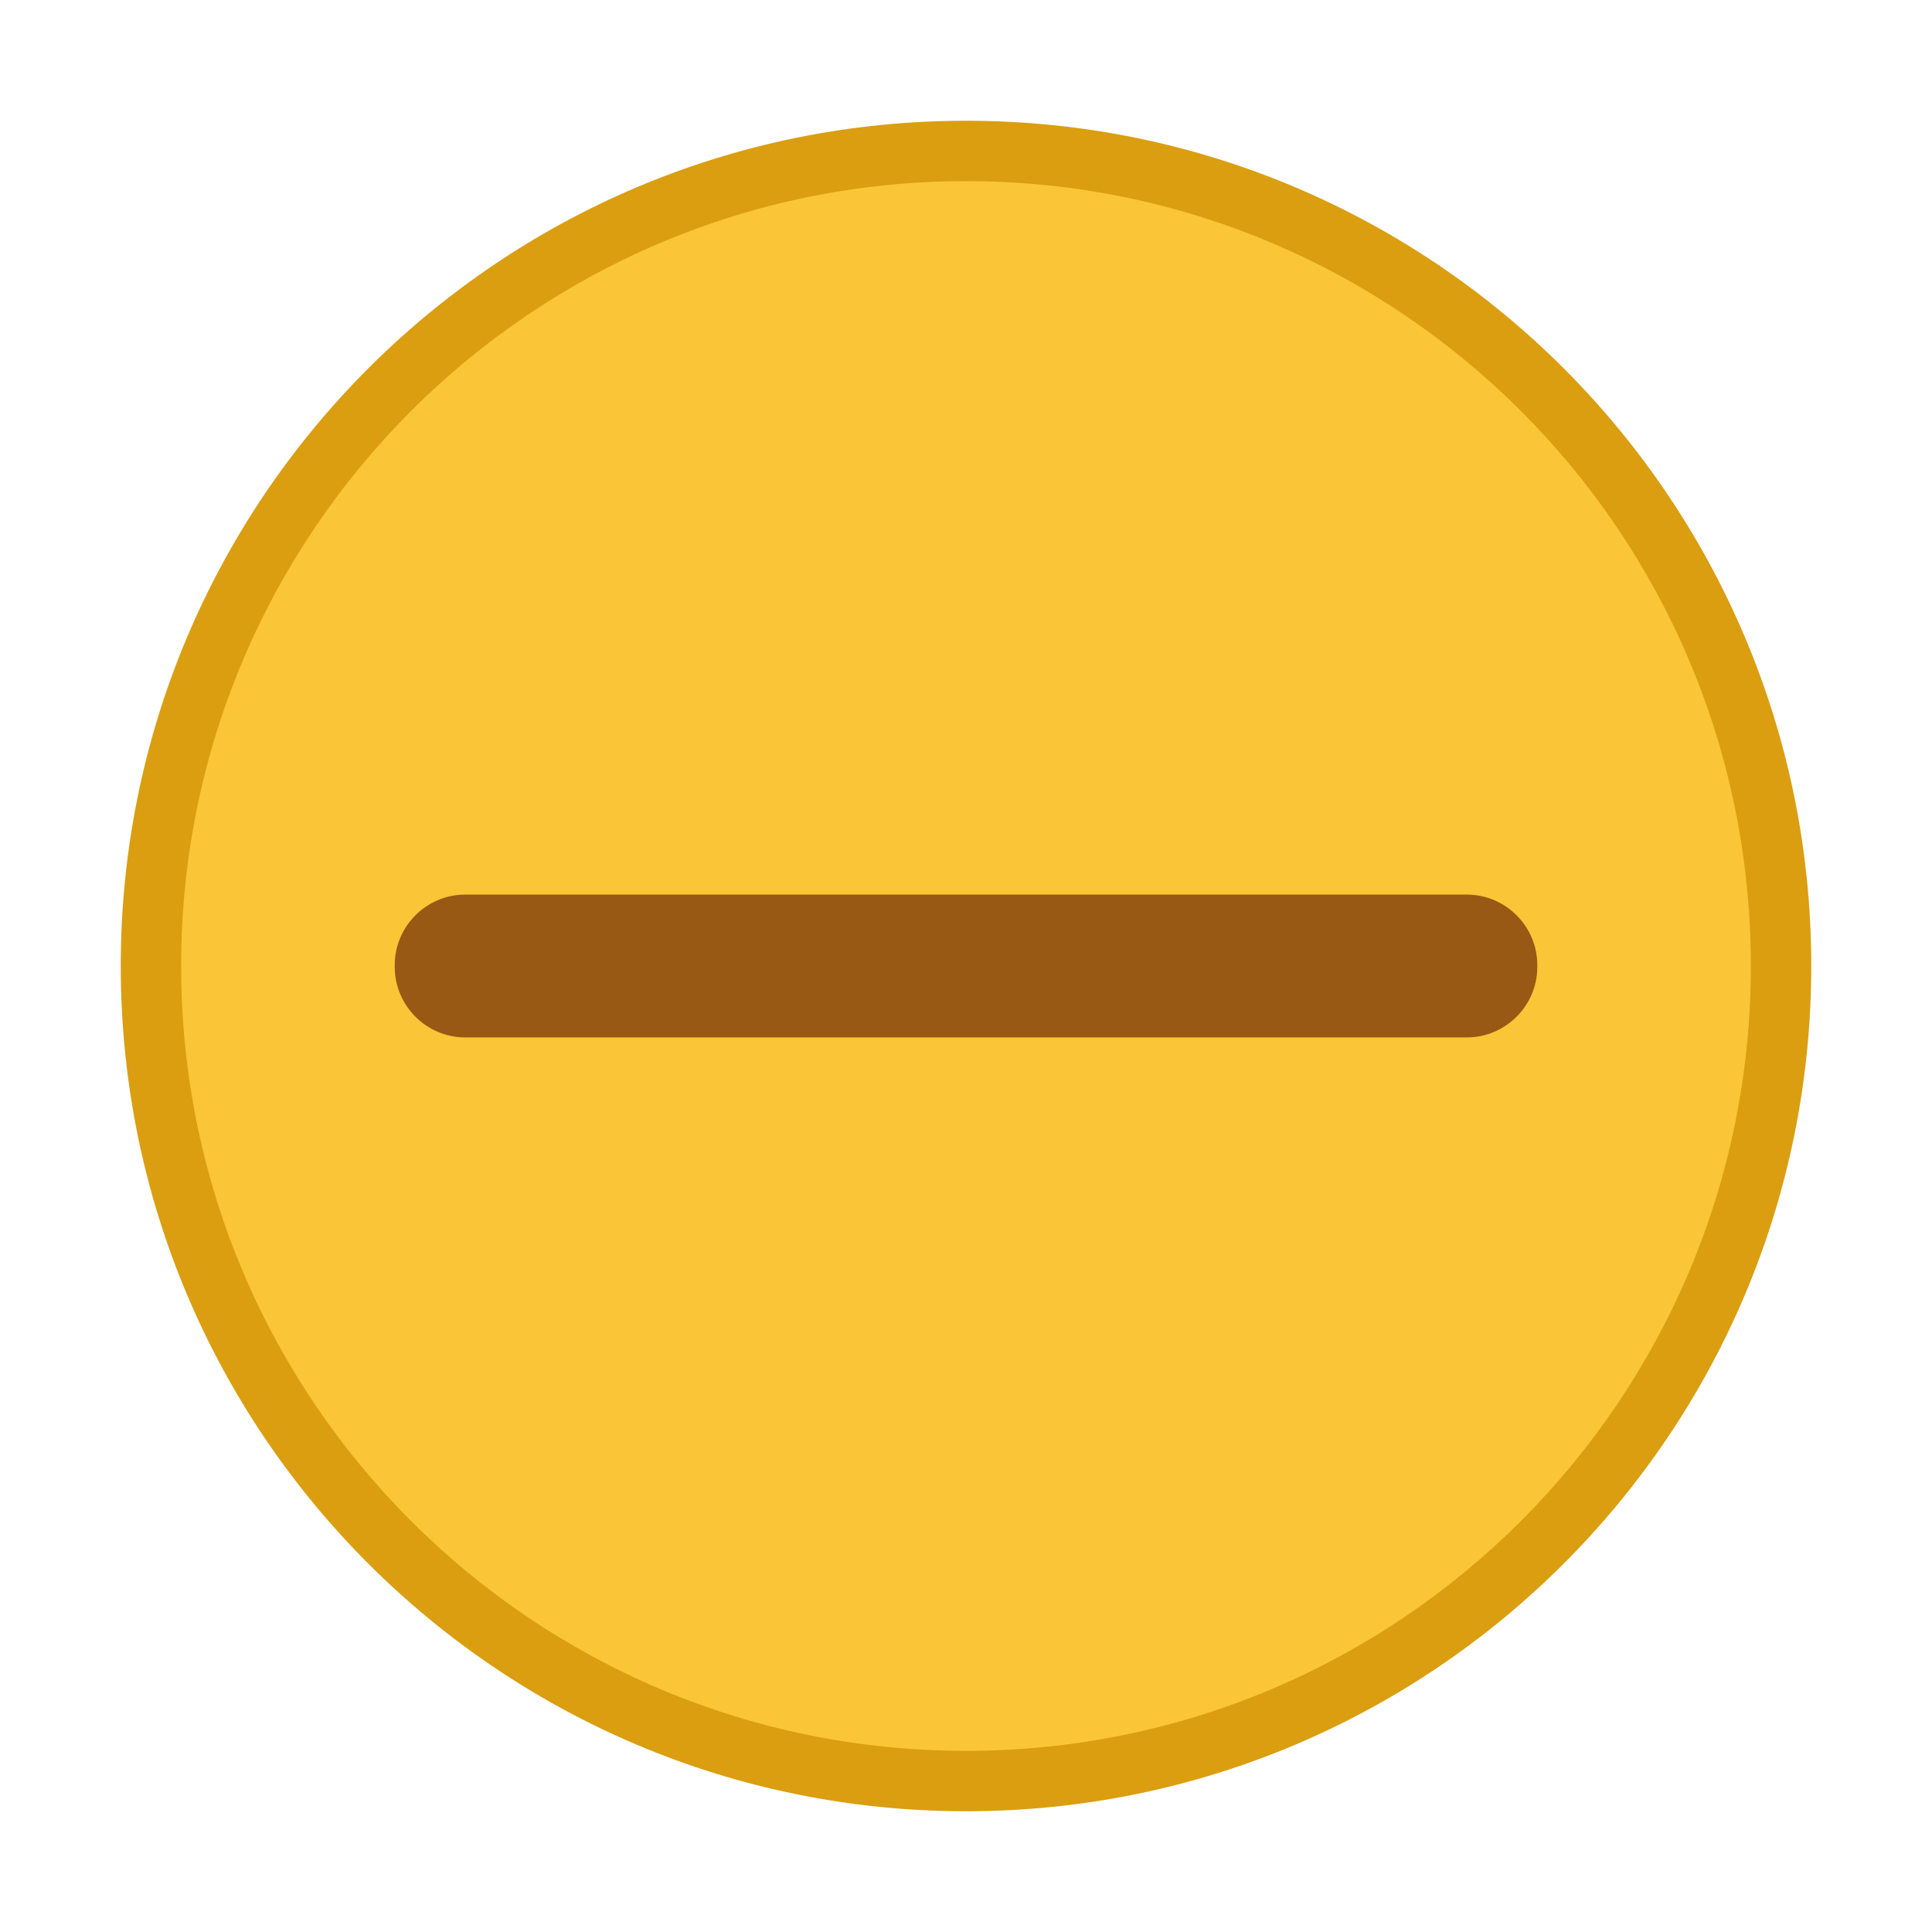
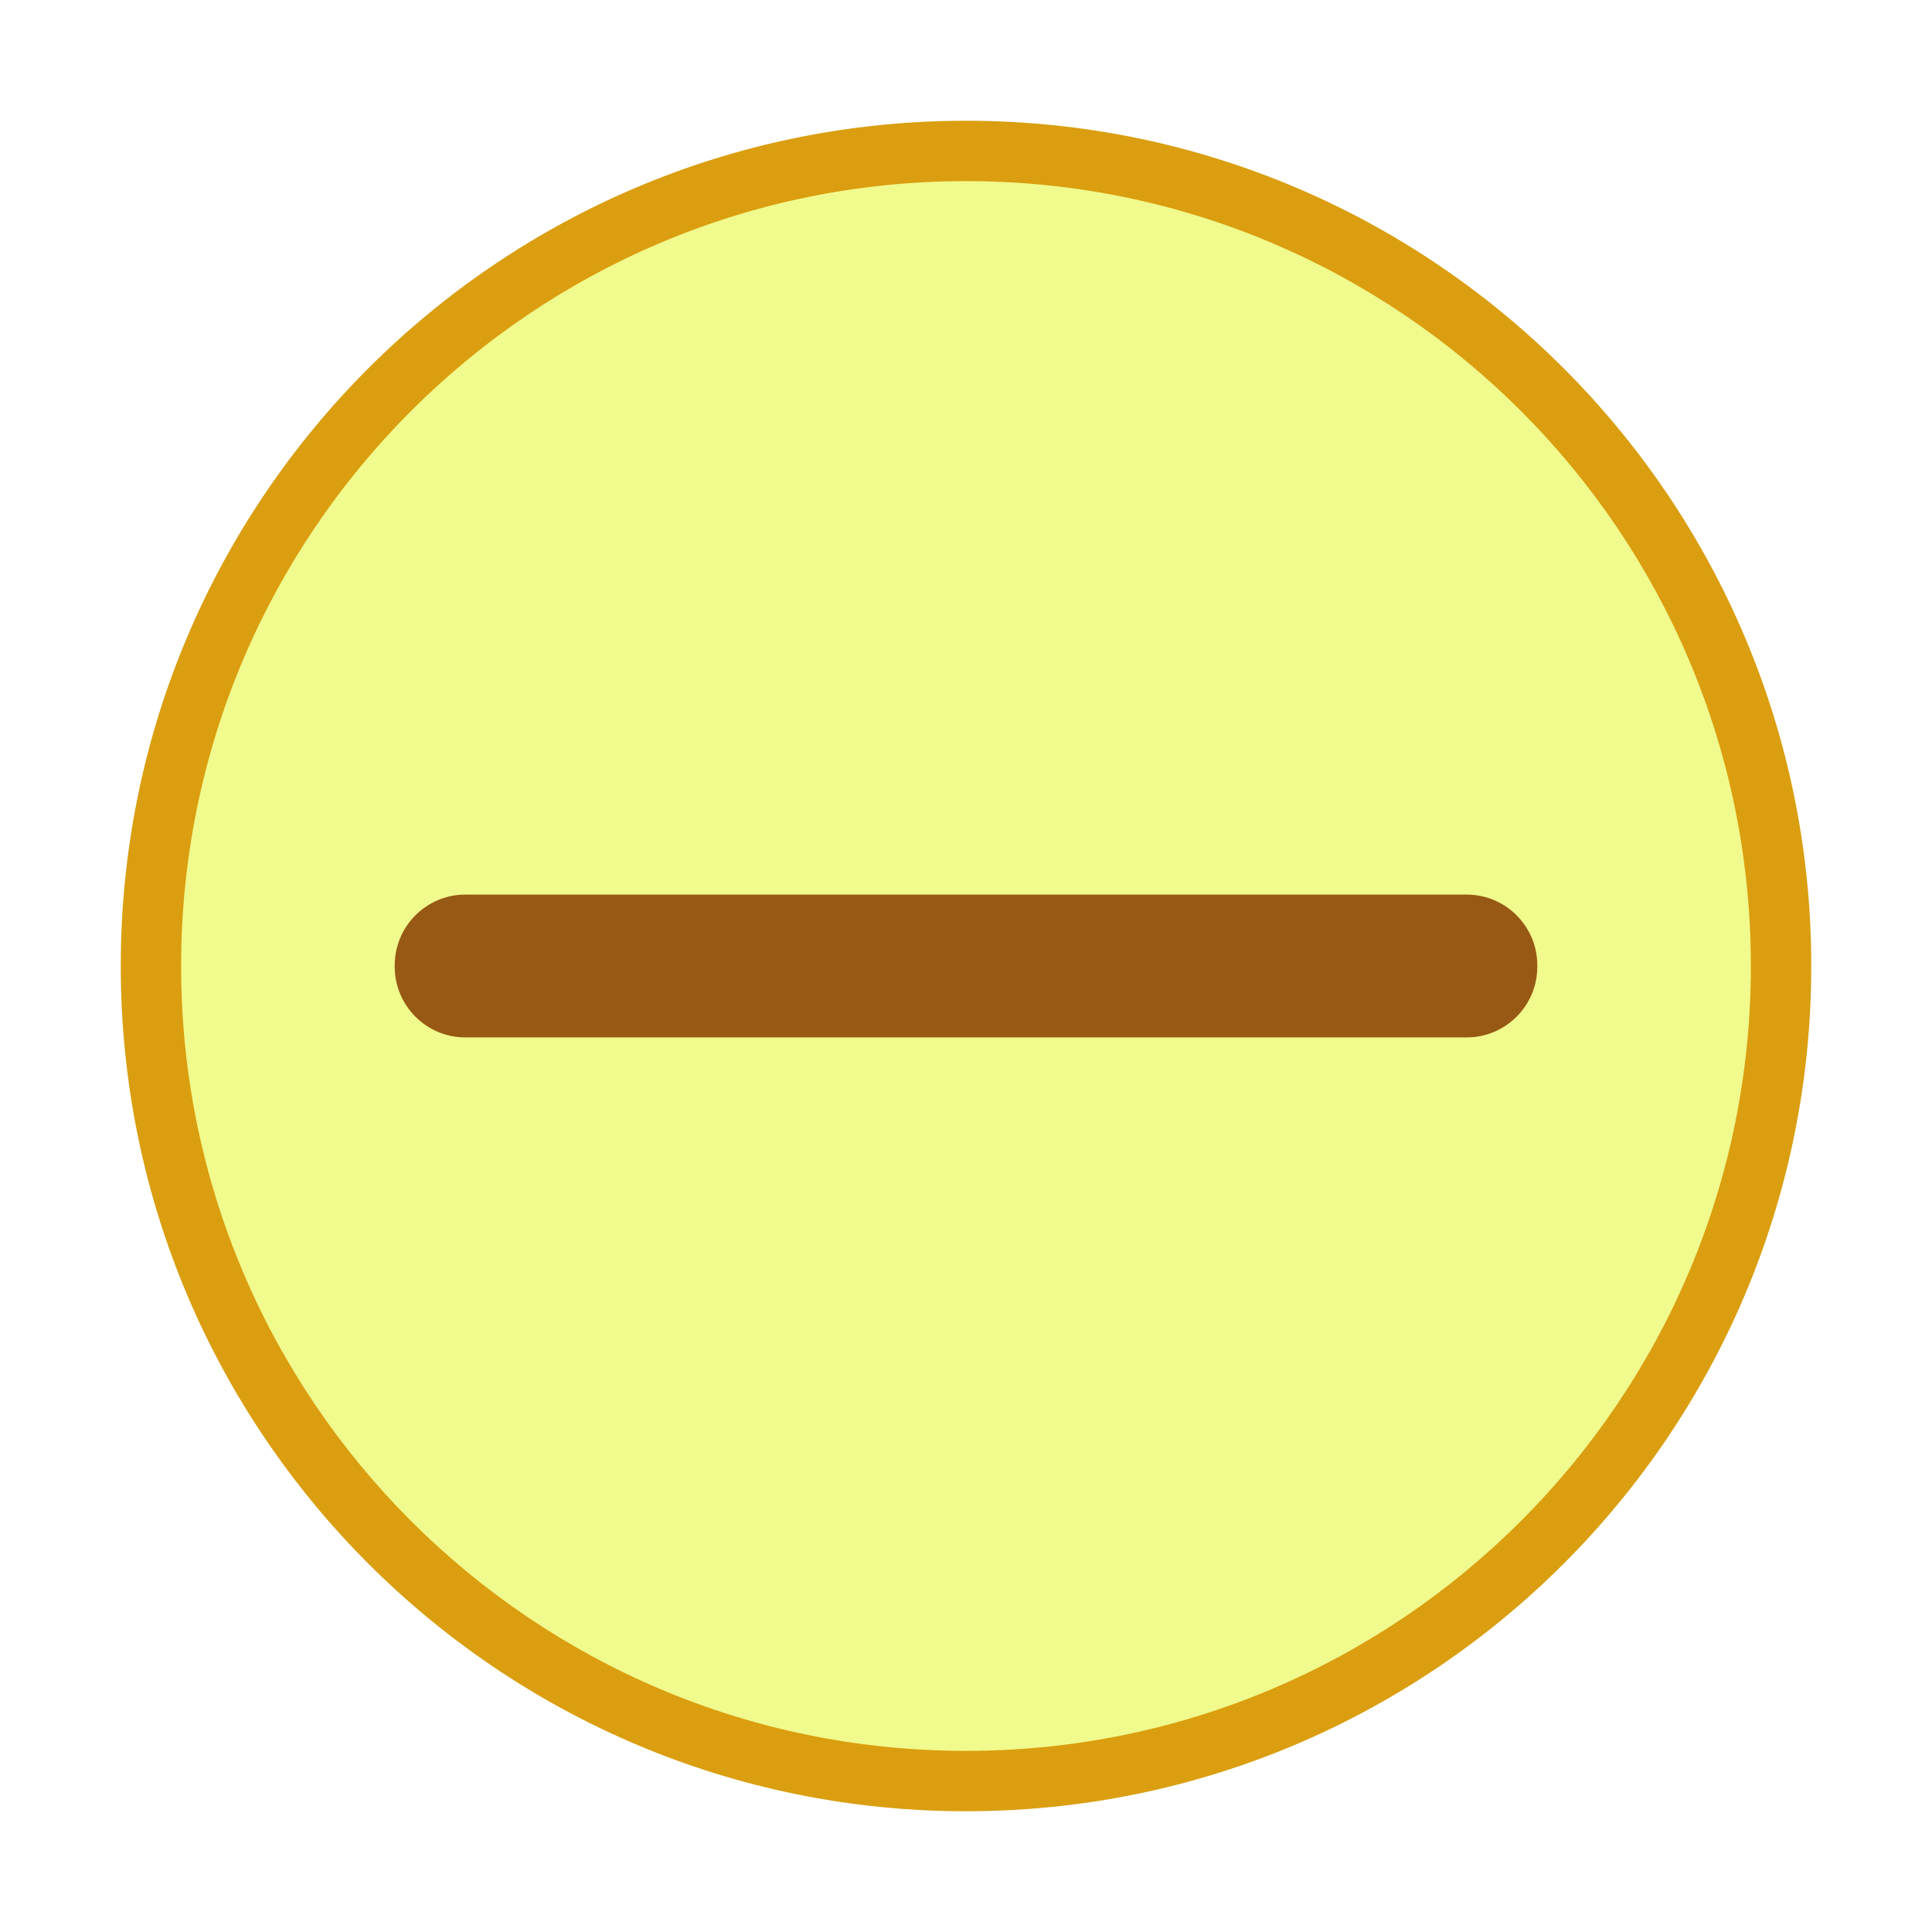
<svg xmlns="http://www.w3.org/2000/svg" width="16" height="16" id="svg2" version="1.1">
  <defs id="defs4" />
  <g id="layer1" transform="translate(-671.1429,-648.5765)">
    <g transform="matrix(0.1265625,0,0,-0.1265625,672.0709,663.0964)" id="g4090">
      <g transform="scale(0.1,0.1)" id="g4092">
        <g transform="matrix(10,0,0,10,-4.003492,0.1181699)" id="g4285">
          <path d="m 56.278,-3.805 c 30.546,0 55.309,24.763 55.309,55.309 0,30.546 -24.763,55.308 -55.309,55.308 -30.546,0 -55.309,-24.763 -55.309,-55.308 0,-30.546 24.763,-55.309 55.309,-55.309" style="fill:#da9e10;fill-opacity:1;fill-rule:evenodd;stroke:none" id="path4417" />
          <g id="g4152" transform="matrix(1.01489,0,0,1.01489,-0.8432698,-5.031206)">
-             <path id="path4419" style="fill:#fac536;fill-opacity:1;fill-rule:evenodd;stroke:none" d="m 56.283,5.101 c 27.948,0 50.604,22.656 50.604,50.605 0,27.948 -22.656,50.604 -50.604,50.604 -27.948,0 -50.605,-22.656 -50.605,-50.604 0,-27.948 22.657,-50.605 50.605,-50.605" />
+             <path id="path4419" style="fill:#f1fa8c;fill-opacity:1;fill-rule:evenodd;stroke:none" d="m 56.283,5.101 c 27.948,0 50.604,22.656 50.604,50.605 0,27.948 -22.656,50.604 -50.604,50.604 -27.948,0 -50.605,-22.656 -50.605,-50.604 0,-27.948 22.657,-50.605 50.605,-50.605" />
            <path id="path4421" style="fill:#975914;fill-opacity:1;fill-rule:evenodd;stroke:none" d="m 23.995,60.309 64.577,0 c 2.499,0 4.544,-2.044 4.544,-4.544 l 0,-0.12 c 0,-2.5 -2.045,-4.544 -4.544,-4.544 l -64.577,0 c -2.5,0 -4.544,2.044 -4.544,4.544 l 0,0.12 c 0,2.5 2.044,4.544 4.544,4.544" />
          </g>
        </g>
      </g>
    </g>
  </g>
</svg>
